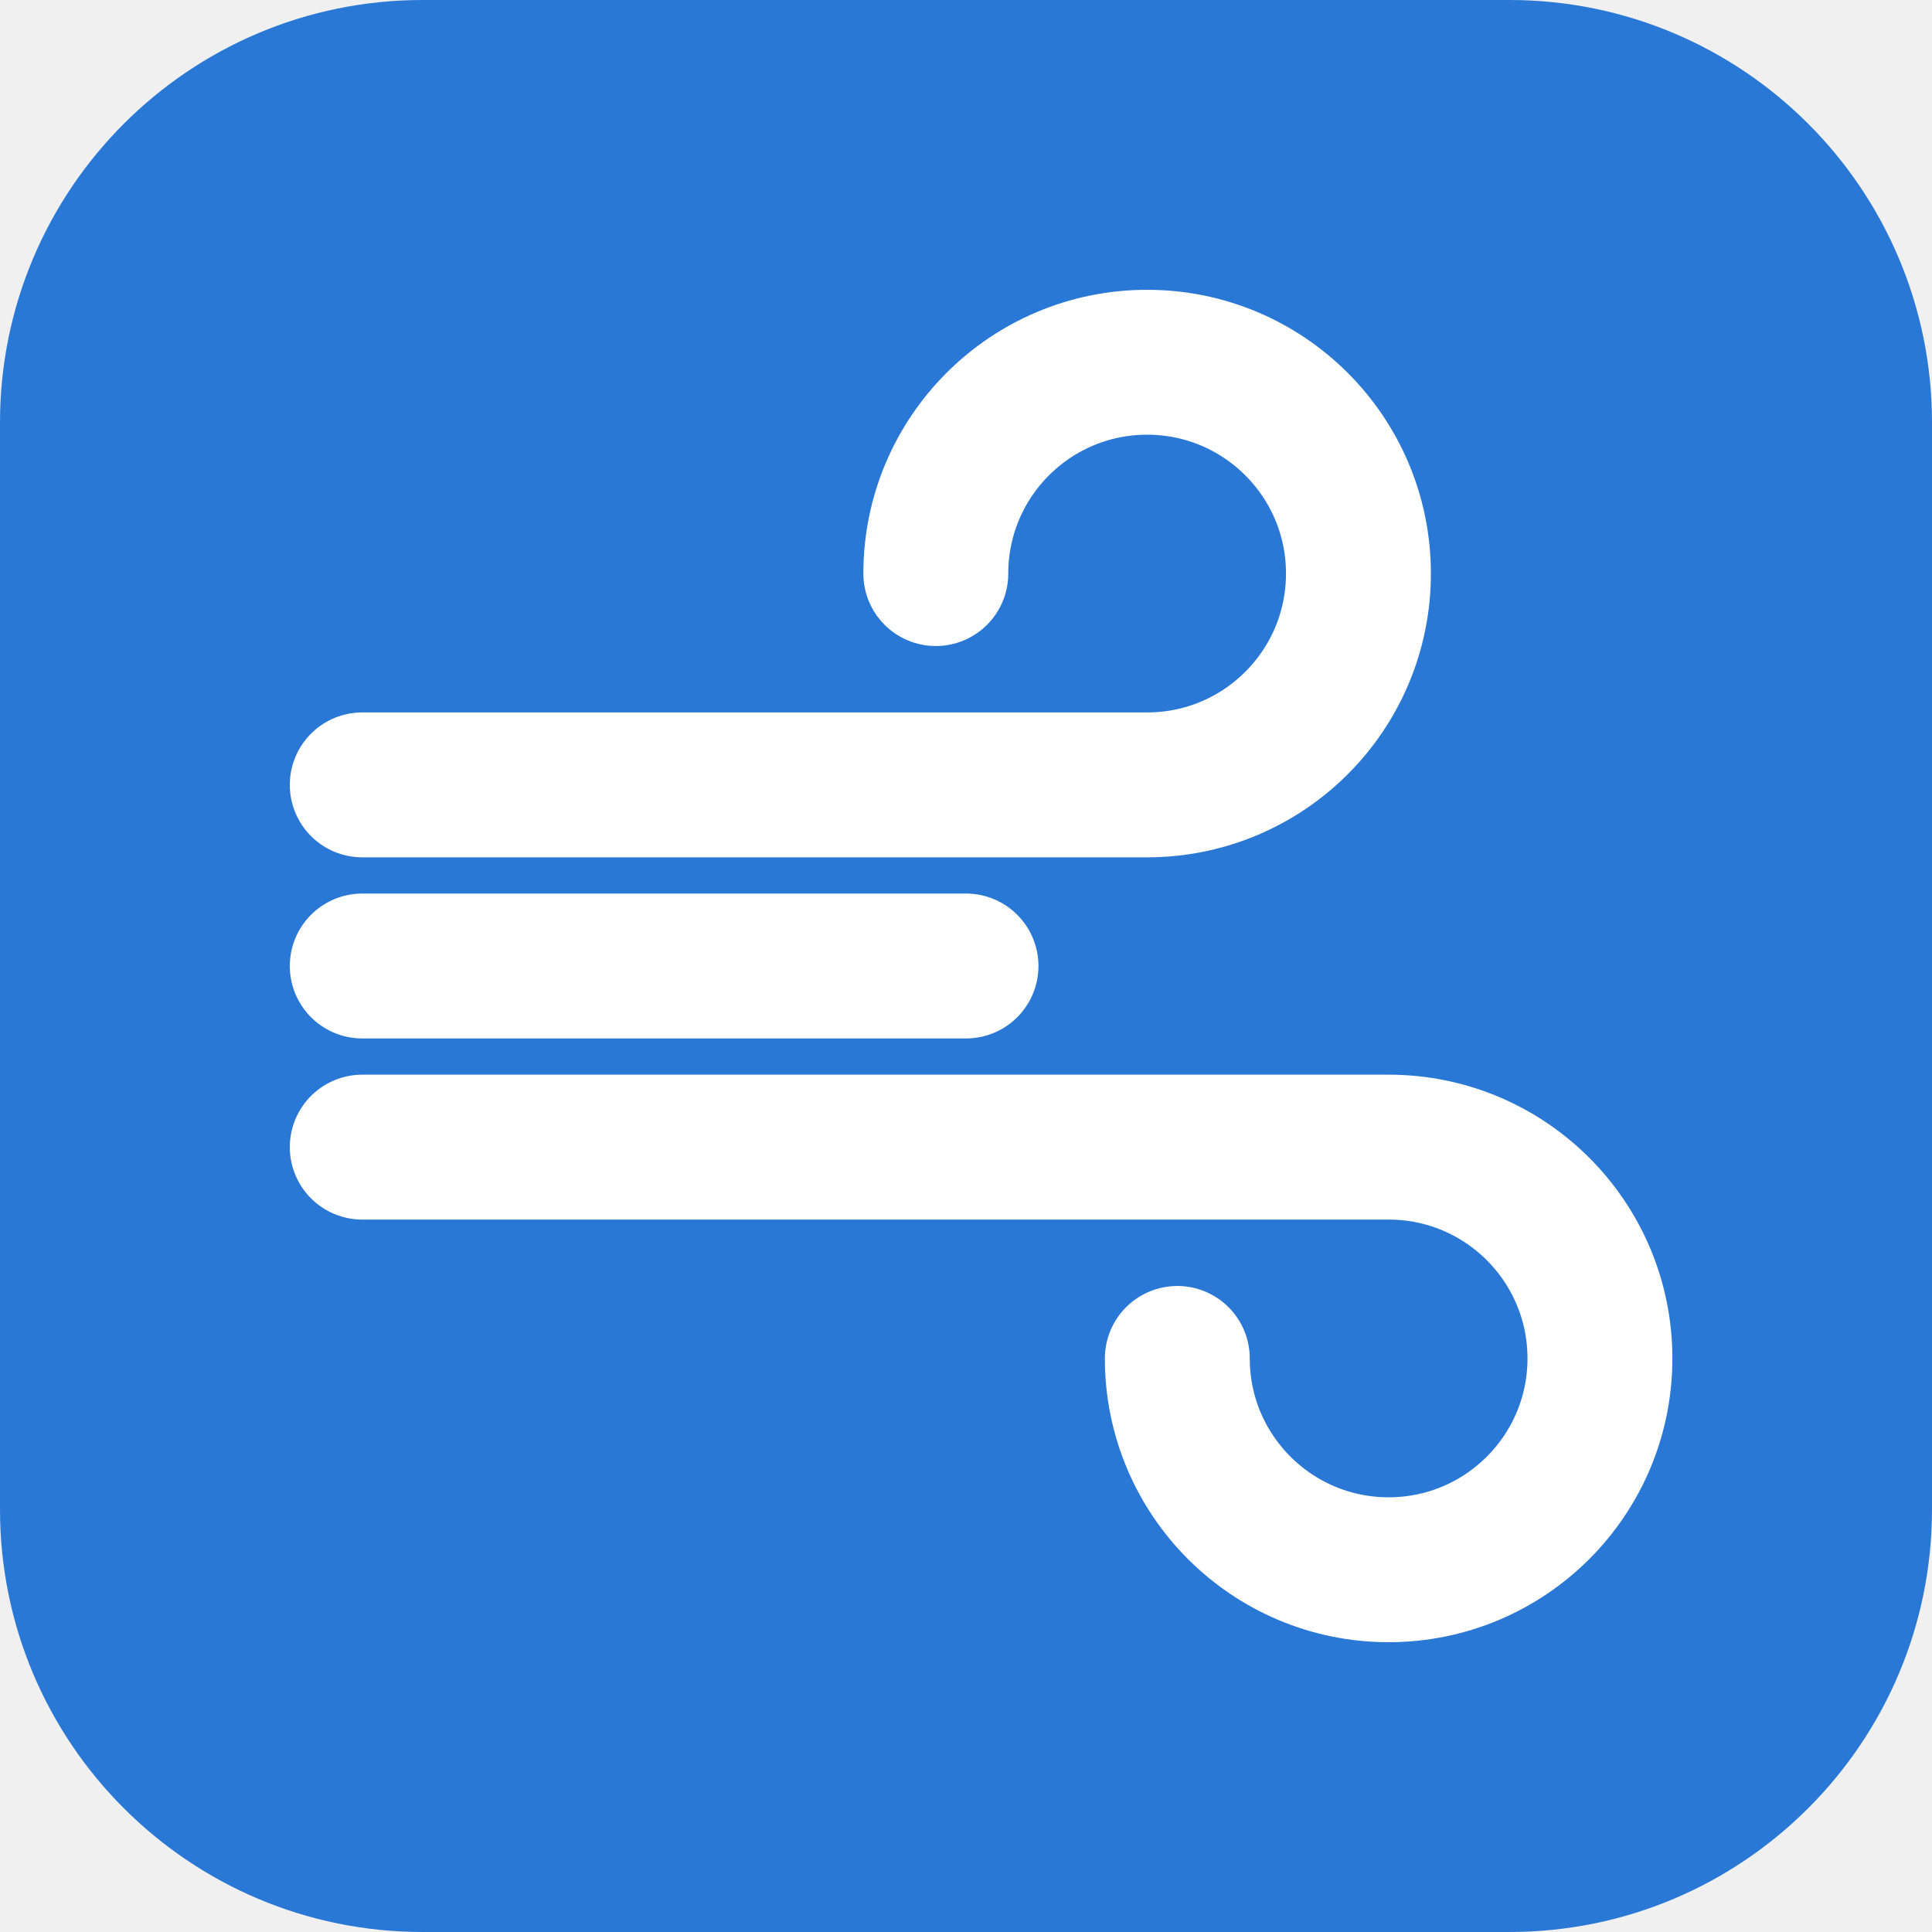
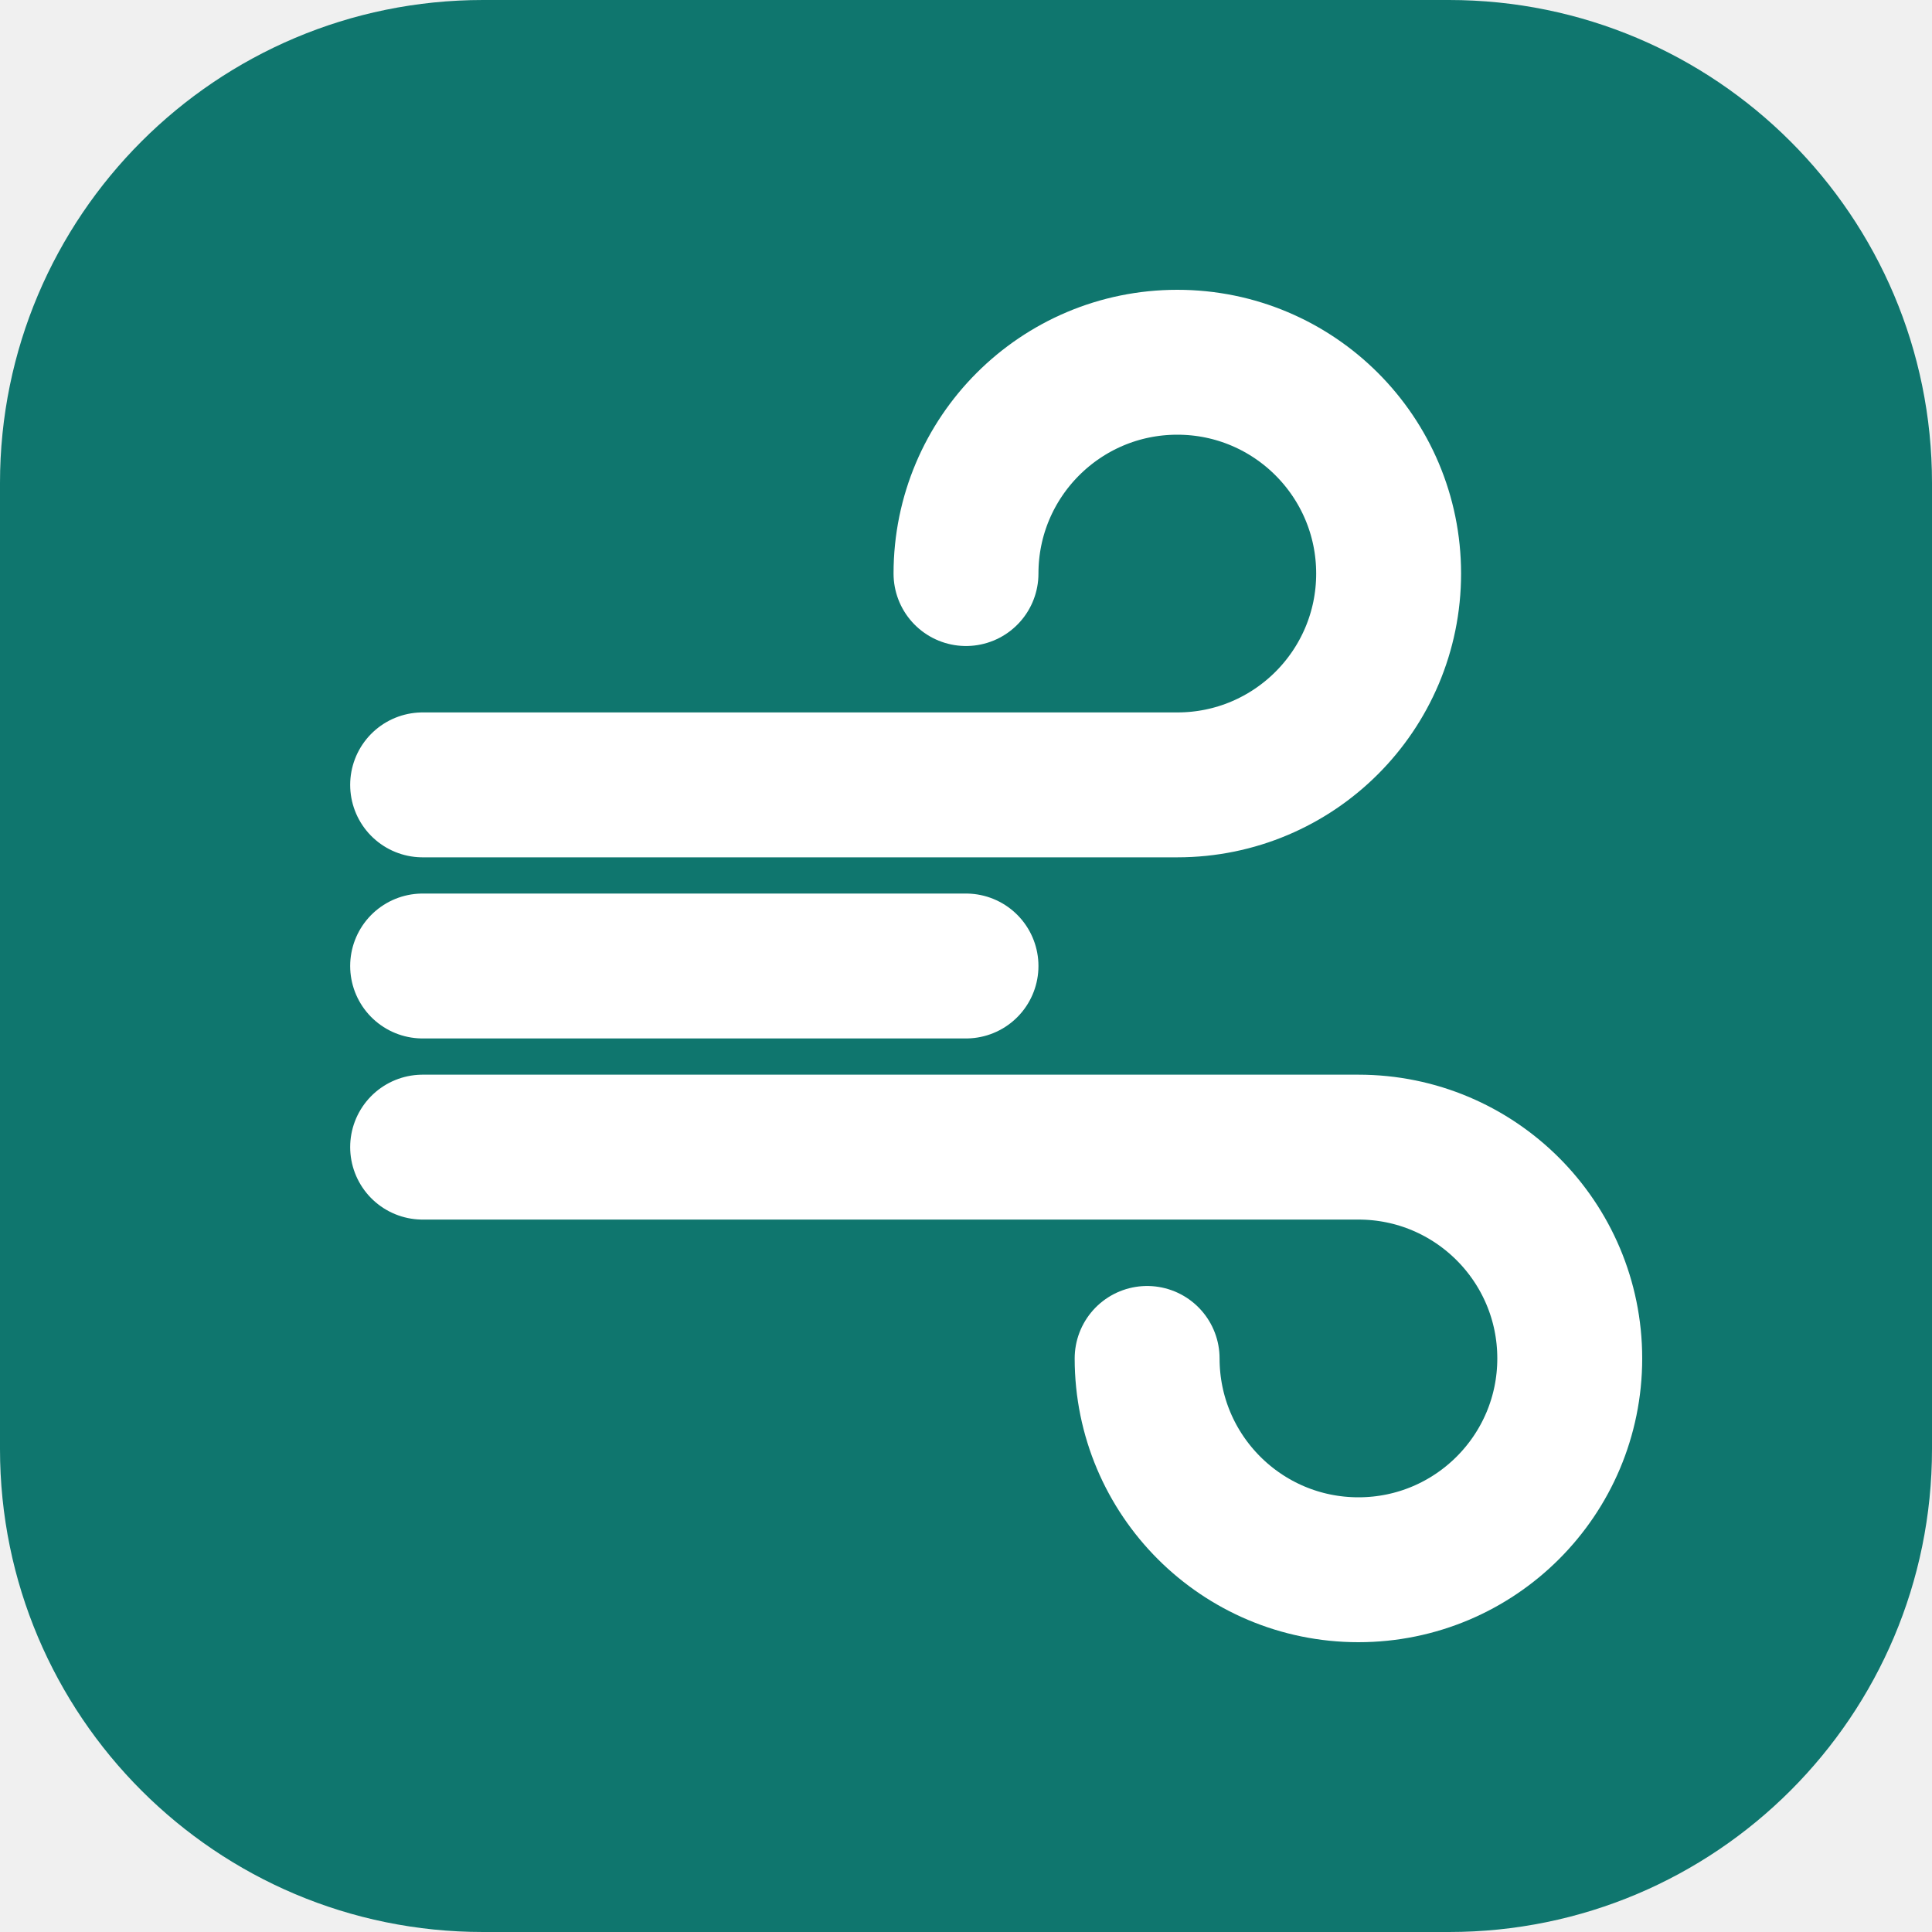
<svg xmlns="http://www.w3.org/2000/svg" viewBox="0 0 32 32">
-   <rect width="32" height="32" rx="7" fill="#2a78d6" />
-   <path d="M6 13h13a3.5 3.5 0 1 0-3.5-3.5M6 19h17a3.5 3.5 0 1 1-3.5 3.5M6 16h10" stroke="#fff" stroke-width="2.4" fill="none" stroke-linecap="round" />
+   <rect width="32" height="32" rx="8" fill="#0f766e" />
+   <path d="M7 13h12.5a3.5 3.5 0 1 0-3.5-3.5M7 19h15.5a3.5 3.5 0 1 1-3.5 3.5M7 16h9" stroke="#fff" stroke-width="2.4" fill="none" stroke-linecap="round" />
</svg>
